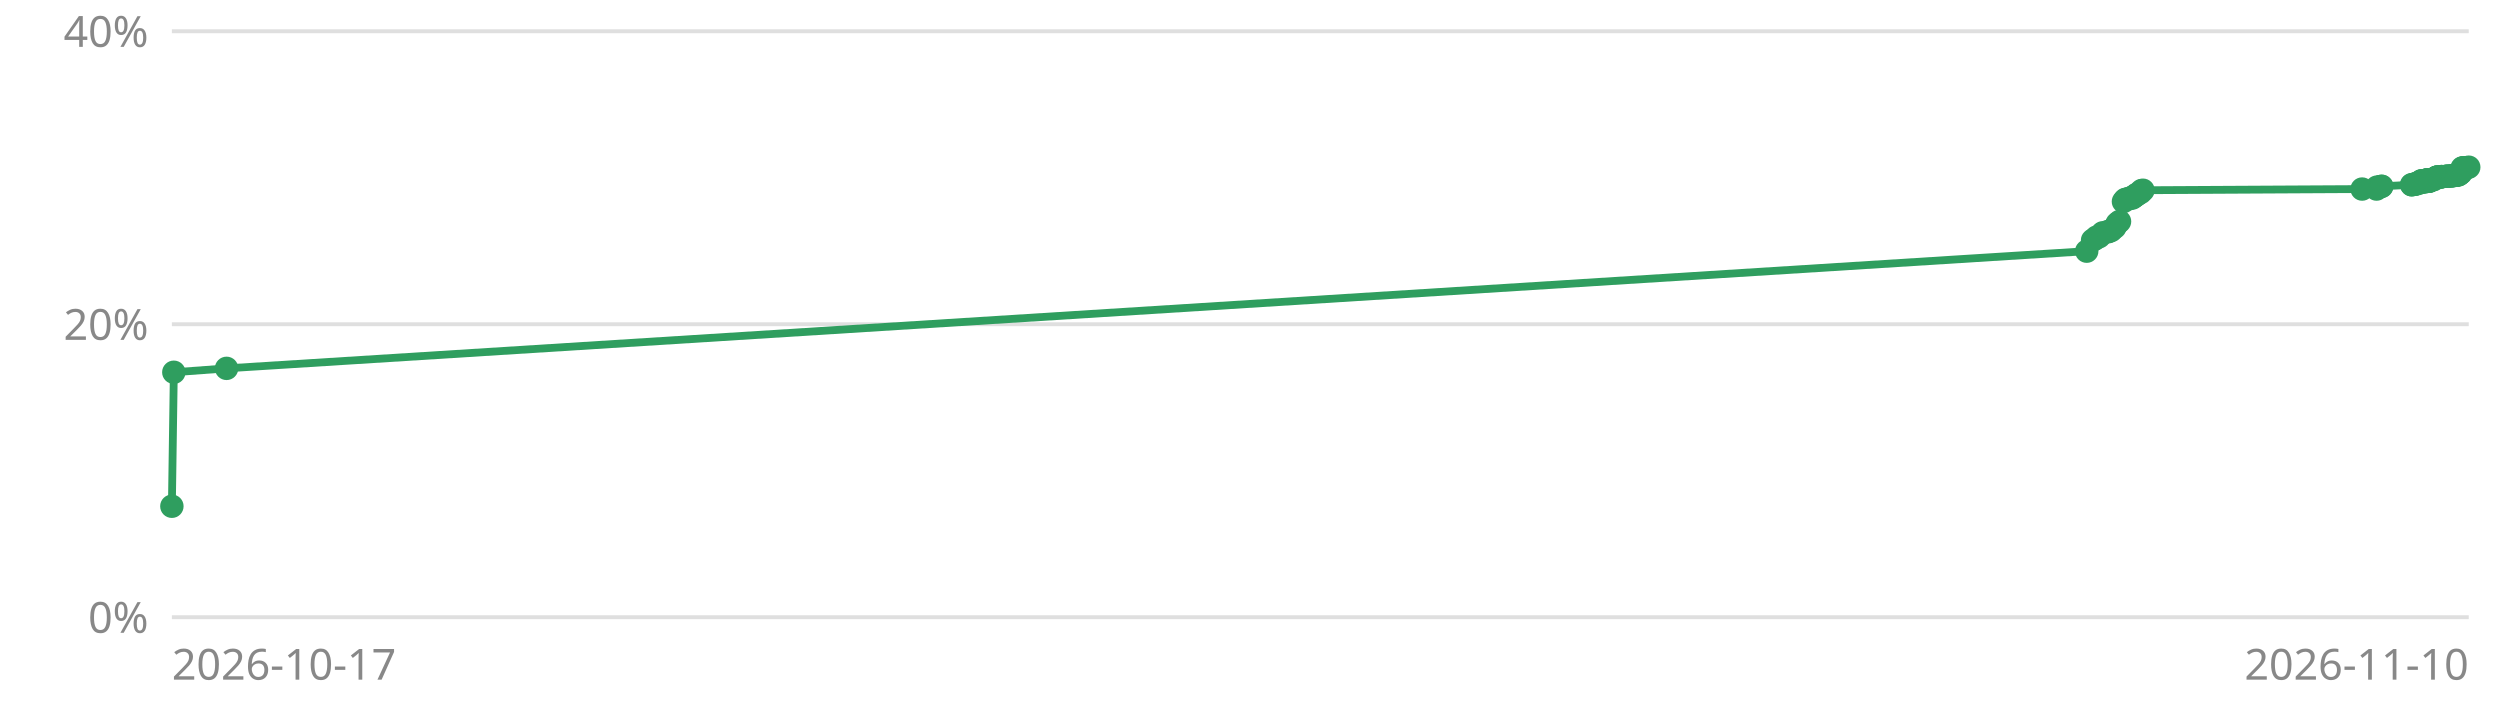
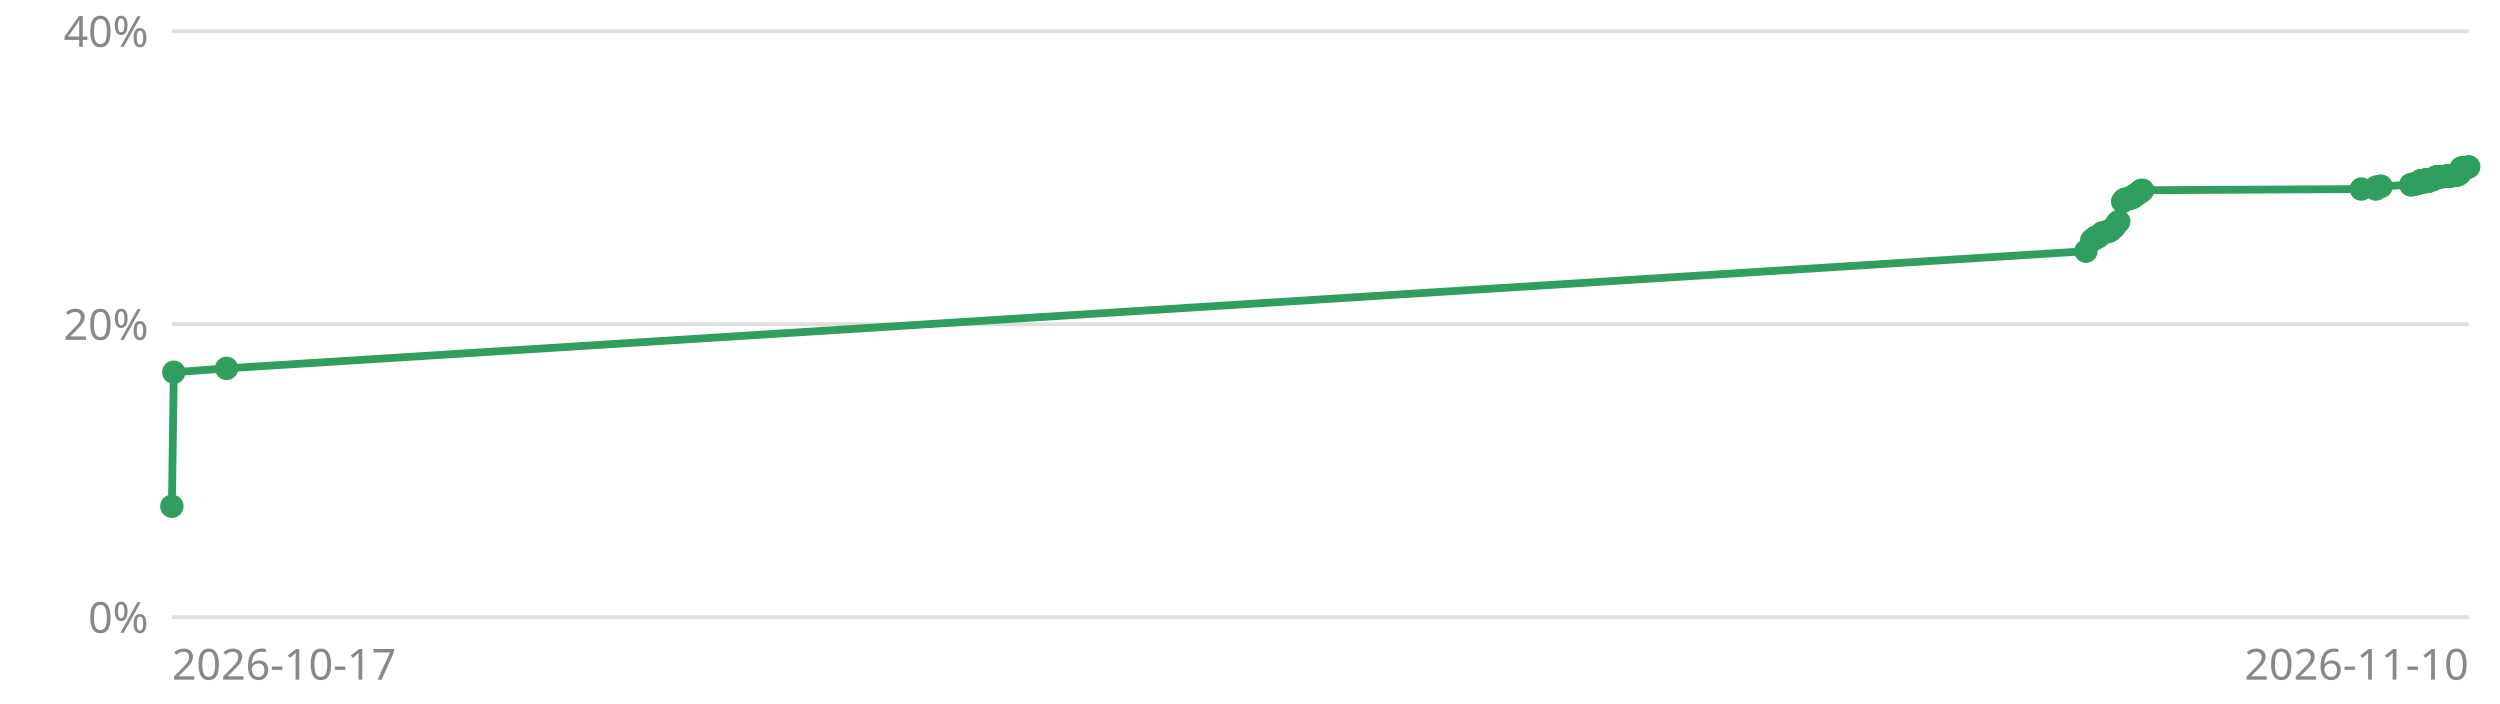
<svg xmlns="http://www.w3.org/2000/svg" viewBox="0 0 640 180" width="640" height="180" font-family="system-ui,sans-serif" font-size="11" fill="#888">
  <line x1="44" x2="632" y1="158.0" y2="158.0" stroke="#8884" />
  <text x="38" y="162.0" text-anchor="end">0%</text>
  <line x1="44" x2="632" y1="83.0" y2="83.0" stroke="#8884" />
  <text x="38" y="87.0" text-anchor="end">20%</text>
  <line x1="44" x2="632" y1="8.0" y2="8.0" stroke="#8884" />
  <text x="38" y="12.0" text-anchor="end">40%</text>
-   <polyline points="44.0,129.6 44.5,95.3 58.0,94.3 534.2,64.3 535.7,61.5 536.3,61.2 536.7,60.7 537.4,60.6 538.2,59.8 538.3,59.6 539.6,59.3 539.8,59.3 540.5,59.0 541.4,58.2 542.0,57.2 542.6,56.7 543.6,51.6 544.0,51.1 544.3,51.0 545.0,50.9 545.0,50.8 545.9,50.7 546.0,50.4 546.4,50.3 546.5,50.2 546.9,49.8 547.0,49.9 547.2,49.7 548.0,49.3 548.2,48.8 548.6,48.7 604.7,48.4 608.4,48.4 608.5,47.9 609.3,47.8 609.7,47.7 609.7,47.7 617.4,47.3 617.4,47.3 618.2,47.1 618.2,47.1 618.4,47.1 618.4,47.1 619.0,47.0 619.5,46.6 619.8,46.3 620.0,46.3 620.1,46.3 620.2,46.5 620.3,46.5 620.4,46.5 620.5,46.5 620.5,46.5 620.7,46.6 620.8,46.2 620.8,46.2 620.9,46.2 620.9,46.2 621.0,46.2 621.2,46.1 621.3,46.1 621.6,46.0 621.7,46.4 621.8,46.4 621.9,46.4 621.9,46.3 622.0,46.2 622.1,46.1 622.3,46.1 622.4,46.0 622.6,46.0 622.8,46.0 623.0,46.0 623.4,45.6 623.6,45.5 623.7,45.5 623.8,45.4 623.8,45.4 623.9,45.4 624.0,45.3 624.0,45.3 624.7,45.3 624.8,45.3 625.0,45.3 625.0,45.2 625.1,45.2 626.3,45.1 626.5,45.1 626.7,45.1 627.3,45.1 627.7,45.0 627.9,45.0 628.2,44.9 628.6,44.9 628.6,44.8 628.8,44.8 628.9,44.8 629.0,44.8 629.3,44.8 629.5,44.7 629.7,44.4 629.9,44.3 630.0,44.3 630.3,43.0 630.5,43.0 630.6,43.0 630.7,43.0 630.8,43.0 631.2,43.0 631.2,43.0 631.4,43.0 632.0,42.8" fill="none" stroke="#2f9e5f" stroke-width="2" stroke-linejoin="round" />
+   <polyline points="44.0,129.6 44.5,95.3 58.0,94.3 534.0,64.3 535.5,61.5 536.1,61.2 536.5,60.7 537.2,60.6 538.1,59.8 538.2,59.6 539.4,59.3 539.6,59.3 540.3,59.0 541.2,58.2 541.9,57.2 542.4,56.7 543.4,51.6 543.8,51.1 544.1,51.0 544.8,50.9 544.9,50.8 545.7,50.7 545.8,50.4 546.3,50.3 546.3,50.2 546.7,49.8 546.8,49.9 547.0,49.7 547.8,49.3 548.0,48.8 548.5,48.7 604.5,48.4 608.2,48.4 608.3,47.9 609.1,47.8 609.5,47.7 609.5,47.7 617.2,47.3 617.2,47.3 618.0,47.1 618.0,47.1 618.2,47.1 618.2,47.1 618.8,47.0 619.3,46.6 619.6,46.3 619.8,46.3 619.9,46.3 620.0,46.5 620.1,46.5 620.2,46.5 620.3,46.5 620.3,46.5 620.5,46.6 620.6,46.2 620.6,46.2 620.7,46.2 620.7,46.2 620.8,46.2 621.0,46.1 621.1,46.1 621.4,46.0 621.5,46.4 621.6,46.4 621.7,46.4 621.7,46.3 621.8,46.2 621.9,46.1 622.1,46.1 622.2,46.0 622.4,46.0 622.6,46.0 622.8,46.0 623.2,45.6 623.4,45.5 623.5,45.5 623.6,45.4 623.6,45.4 623.7,45.4 623.8,45.3 623.8,45.3 624.5,45.3 624.6,45.3 624.8,45.3 624.8,45.2 624.9,45.2 626.1,45.1 626.3,45.1 626.5,45.1 627.1,45.1 627.5,45.0 627.7,45.0 628.0,44.9 628.4,44.9 628.4,44.8 628.6,44.8 628.7,44.8 628.8,44.8 629.1,44.8 629.3,44.7 629.5,44.4 629.7,44.3 629.8,44.3 630.1,43.0 630.3,43.0 630.4,43.0 630.5,43.0 630.6,43.0 631.0,43.0 631.0,43.0 631.2,43.0 631.8,42.8 632.0,42.7" fill="none" stroke="#2f9e5f" stroke-width="2" stroke-linejoin="round" />
  <g fill="#2f9e5f">
    <circle cx="44.0" cy="129.6" r="3" />
    <circle cx="44.5" cy="95.3" r="3" />
    <circle cx="58.0" cy="94.3" r="3" />
-     <circle cx="534.2" cy="64.3" r="3" />
-     <circle cx="535.7" cy="61.5" r="3" />
-     <circle cx="536.3" cy="61.2" r="3" />
-     <circle cx="536.7" cy="60.7" r="3" />
-     <circle cx="537.4" cy="60.6" r="3" />
-     <circle cx="538.2" cy="59.8" r="3" />
-     <circle cx="538.3" cy="59.6" r="3" />
+     <circle cx="534.0" cy="64.3" r="3" />
+     <circle cx="535.5" cy="61.5" r="3" />
+     <circle cx="536.1" cy="61.2" r="3" />
+     <circle cx="536.5" cy="60.7" r="3" />
+     <circle cx="537.2" cy="60.6" r="3" />
+     <circle cx="538.1" cy="59.8" r="3" />
+     <circle cx="538.2" cy="59.6" r="3" />
+     <circle cx="539.4" cy="59.3" r="3" />
    <circle cx="539.6" cy="59.3" r="3" />
-     <circle cx="539.8" cy="59.3" r="3" />
-     <circle cx="540.5" cy="59.0" r="3" />
-     <circle cx="541.4" cy="58.2" r="3" />
-     <circle cx="542.0" cy="57.2" r="3" />
-     <circle cx="542.6" cy="56.7" r="3" />
-     <circle cx="543.6" cy="51.6" r="3" />
-     <circle cx="544.0" cy="51.1" r="3" />
-     <circle cx="544.3" cy="51.0" r="3" />
-     <circle cx="545.0" cy="50.9" r="3" />
-     <circle cx="545.0" cy="50.8" r="3" />
-     <circle cx="545.9" cy="50.7" r="3" />
-     <circle cx="546.0" cy="50.4" r="3" />
-     <circle cx="546.4" cy="50.3" r="3" />
-     <circle cx="546.5" cy="50.2" r="3" />
-     <circle cx="546.9" cy="49.8" r="3" />
-     <circle cx="547.0" cy="49.9" r="3" />
-     <circle cx="547.2" cy="49.7" r="3" />
-     <circle cx="548.0" cy="49.3" r="3" />
-     <circle cx="548.2" cy="48.8" r="3" />
-     <circle cx="548.6" cy="48.7" r="3" />
-     <circle cx="604.7" cy="48.4" r="3" />
-     <circle cx="608.4" cy="48.4" r="3" />
-     <circle cx="608.5" cy="47.9" r="3" />
-     <circle cx="609.3" cy="47.8" r="3" />
-     <circle cx="609.7" cy="47.7" r="3" />
-     <circle cx="609.7" cy="47.7" r="3" />
-     <circle cx="617.4" cy="47.3" r="3" />
-     <circle cx="617.4" cy="47.3" r="3" />
+     <circle cx="540.3" cy="59.0" r="3" />
+     <circle cx="541.2" cy="58.2" r="3" />
+     <circle cx="541.9" cy="57.2" r="3" />
+     <circle cx="542.4" cy="56.7" r="3" />
+     <circle cx="543.4" cy="51.6" r="3" />
+     <circle cx="543.8" cy="51.1" r="3" />
+     <circle cx="544.1" cy="51.0" r="3" />
+     <circle cx="544.8" cy="50.9" r="3" />
+     <circle cx="544.9" cy="50.8" r="3" />
+     <circle cx="545.7" cy="50.7" r="3" />
+     <circle cx="545.8" cy="50.4" r="3" />
+     <circle cx="546.3" cy="50.3" r="3" />
+     <circle cx="546.3" cy="50.2" r="3" />
+     <circle cx="546.7" cy="49.8" r="3" />
+     <circle cx="546.8" cy="49.9" r="3" />
+     <circle cx="547.0" cy="49.7" r="3" />
+     <circle cx="547.8" cy="49.3" r="3" />
+     <circle cx="548.0" cy="48.8" r="3" />
+     <circle cx="548.5" cy="48.7" r="3" />
+     <circle cx="604.5" cy="48.4" r="3" />
+     <circle cx="608.2" cy="48.4" r="3" />
+     <circle cx="608.3" cy="47.9" r="3" />
+     <circle cx="609.1" cy="47.8" r="3" />
+     <circle cx="609.5" cy="47.7" r="3" />
+     <circle cx="609.5" cy="47.7" r="3" />
+     <circle cx="617.2" cy="47.3" r="3" />
+     <circle cx="617.2" cy="47.3" r="3" />
+     <circle cx="618.0" cy="47.1" r="3" />
+     <circle cx="618.0" cy="47.1" r="3" />
    <circle cx="618.2" cy="47.1" r="3" />
    <circle cx="618.2" cy="47.1" r="3" />
-     <circle cx="618.4" cy="47.1" r="3" />
-     <circle cx="618.4" cy="47.1" r="3" />
-     <circle cx="619.0" cy="47.0" r="3" />
-     <circle cx="619.5" cy="46.6" r="3" />
+     <circle cx="618.8" cy="47.0" r="3" />
+     <circle cx="619.3" cy="46.6" r="3" />
+     <circle cx="619.6" cy="46.3" r="3" />
    <circle cx="619.8" cy="46.3" r="3" />
-     <circle cx="620.0" cy="46.3" r="3" />
-     <circle cx="620.1" cy="46.3" r="3" />
+     <circle cx="619.9" cy="46.3" r="3" />
+     <circle cx="620.0" cy="46.5" r="3" />
+     <circle cx="620.1" cy="46.5" r="3" />
    <circle cx="620.2" cy="46.5" r="3" />
    <circle cx="620.3" cy="46.5" r="3" />
-     <circle cx="620.4" cy="46.5" r="3" />
-     <circle cx="620.5" cy="46.5" r="3" />
-     <circle cx="620.5" cy="46.5" r="3" />
-     <circle cx="620.7" cy="46.6" r="3" />
+     <circle cx="620.3" cy="46.5" r="3" />
+     <circle cx="620.5" cy="46.6" r="3" />
+     <circle cx="620.6" cy="46.2" r="3" />
+     <circle cx="620.6" cy="46.2" r="3" />
+     <circle cx="620.7" cy="46.2" r="3" />
+     <circle cx="620.7" cy="46.2" r="3" />
    <circle cx="620.8" cy="46.2" r="3" />
-     <circle cx="620.8" cy="46.2" r="3" />
-     <circle cx="620.9" cy="46.2" r="3" />
-     <circle cx="620.9" cy="46.2" r="3" />
-     <circle cx="621.0" cy="46.2" r="3" />
-     <circle cx="621.2" cy="46.1" r="3" />
-     <circle cx="621.3" cy="46.1" r="3" />
-     <circle cx="621.6" cy="46.0" r="3" />
+     <circle cx="621.0" cy="46.1" r="3" />
+     <circle cx="621.1" cy="46.1" r="3" />
+     <circle cx="621.4" cy="46.0" r="3" />
+     <circle cx="621.5" cy="46.4" r="3" />
+     <circle cx="621.6" cy="46.4" r="3" />
    <circle cx="621.7" cy="46.4" r="3" />
-     <circle cx="621.8" cy="46.4" r="3" />
-     <circle cx="621.9" cy="46.4" r="3" />
-     <circle cx="621.9" cy="46.3" r="3" />
-     <circle cx="622.0" cy="46.2" r="3" />
+     <circle cx="621.7" cy="46.3" r="3" />
+     <circle cx="621.8" cy="46.2" r="3" />
+     <circle cx="621.9" cy="46.1" r="3" />
    <circle cx="622.1" cy="46.1" r="3" />
-     <circle cx="622.3" cy="46.1" r="3" />
+     <circle cx="622.2" cy="46.0" r="3" />
    <circle cx="622.4" cy="46.0" r="3" />
    <circle cx="622.6" cy="46.0" r="3" />
    <circle cx="622.8" cy="46.0" r="3" />
-     <circle cx="623.0" cy="46.0" r="3" />
-     <circle cx="623.4" cy="45.6" r="3" />
-     <circle cx="623.6" cy="45.5" r="3" />
-     <circle cx="623.7" cy="45.5" r="3" />
-     <circle cx="623.8" cy="45.4" r="3" />
-     <circle cx="623.8" cy="45.4" r="3" />
-     <circle cx="623.9" cy="45.4" r="3" />
-     <circle cx="624.0" cy="45.3" r="3" />
-     <circle cx="624.0" cy="45.3" r="3" />
-     <circle cx="624.7" cy="45.3" r="3" />
+     <circle cx="623.2" cy="45.6" r="3" />
+     <circle cx="623.4" cy="45.5" r="3" />
+     <circle cx="623.5" cy="45.5" r="3" />
+     <circle cx="623.6" cy="45.4" r="3" />
+     <circle cx="623.6" cy="45.4" r="3" />
+     <circle cx="623.7" cy="45.4" r="3" />
+     <circle cx="623.8" cy="45.3" r="3" />
+     <circle cx="623.8" cy="45.3" r="3" />
+     <circle cx="624.5" cy="45.3" r="3" />
+     <circle cx="624.6" cy="45.3" r="3" />
    <circle cx="624.8" cy="45.3" r="3" />
-     <circle cx="625.0" cy="45.3" r="3" />
-     <circle cx="625.0" cy="45.2" r="3" />
-     <circle cx="625.1" cy="45.2" r="3" />
+     <circle cx="624.8" cy="45.2" r="3" />
+     <circle cx="624.9" cy="45.2" r="3" />
+     <circle cx="626.1" cy="45.1" r="3" />
    <circle cx="626.3" cy="45.1" r="3" />
    <circle cx="626.5" cy="45.1" r="3" />
-     <circle cx="626.7" cy="45.1" r="3" />
-     <circle cx="627.3" cy="45.1" r="3" />
+     <circle cx="627.1" cy="45.1" r="3" />
+     <circle cx="627.5" cy="45.0" r="3" />
    <circle cx="627.7" cy="45.0" r="3" />
-     <circle cx="627.9" cy="45.0" r="3" />
-     <circle cx="628.2" cy="44.9" r="3" />
-     <circle cx="628.6" cy="44.9" r="3" />
+     <circle cx="628.0" cy="44.9" r="3" />
+     <circle cx="628.4" cy="44.9" r="3" />
+     <circle cx="628.4" cy="44.8" r="3" />
    <circle cx="628.6" cy="44.8" r="3" />
+     <circle cx="628.7" cy="44.8" r="3" />
    <circle cx="628.8" cy="44.8" r="3" />
-     <circle cx="628.9" cy="44.8" r="3" />
-     <circle cx="629.0" cy="44.8" r="3" />
-     <circle cx="629.3" cy="44.8" r="3" />
-     <circle cx="629.5" cy="44.7" r="3" />
-     <circle cx="629.7" cy="44.4" r="3" />
-     <circle cx="629.9" cy="44.3" r="3" />
-     <circle cx="630.0" cy="44.3" r="3" />
+     <circle cx="629.1" cy="44.8" r="3" />
+     <circle cx="629.3" cy="44.7" r="3" />
+     <circle cx="629.5" cy="44.4" r="3" />
+     <circle cx="629.7" cy="44.3" r="3" />
+     <circle cx="629.8" cy="44.3" r="3" />
+     <circle cx="630.1" cy="43.0" r="3" />
    <circle cx="630.3" cy="43.0" r="3" />
+     <circle cx="630.4" cy="43.0" r="3" />
    <circle cx="630.5" cy="43.0" r="3" />
    <circle cx="630.6" cy="43.0" r="3" />
-     <circle cx="630.7" cy="43.0" r="3" />
-     <circle cx="630.8" cy="43.0" r="3" />
+     <circle cx="631.0" cy="43.0" r="3" />
+     <circle cx="631.0" cy="43.0" r="3" />
    <circle cx="631.2" cy="43.0" r="3" />
-     <circle cx="631.2" cy="43.0" r="3" />
-     <circle cx="631.4" cy="43.0" r="3" />
-     <circle cx="632.0" cy="42.8" r="3" />
+     <circle cx="631.8" cy="42.8" r="3" />
+     <circle cx="632.0" cy="42.7" r="3" />
  </g>
  <text x="44" y="174">2026-10-17</text>
  <text x="632" y="174" text-anchor="end">2026-11-10</text>
</svg>
